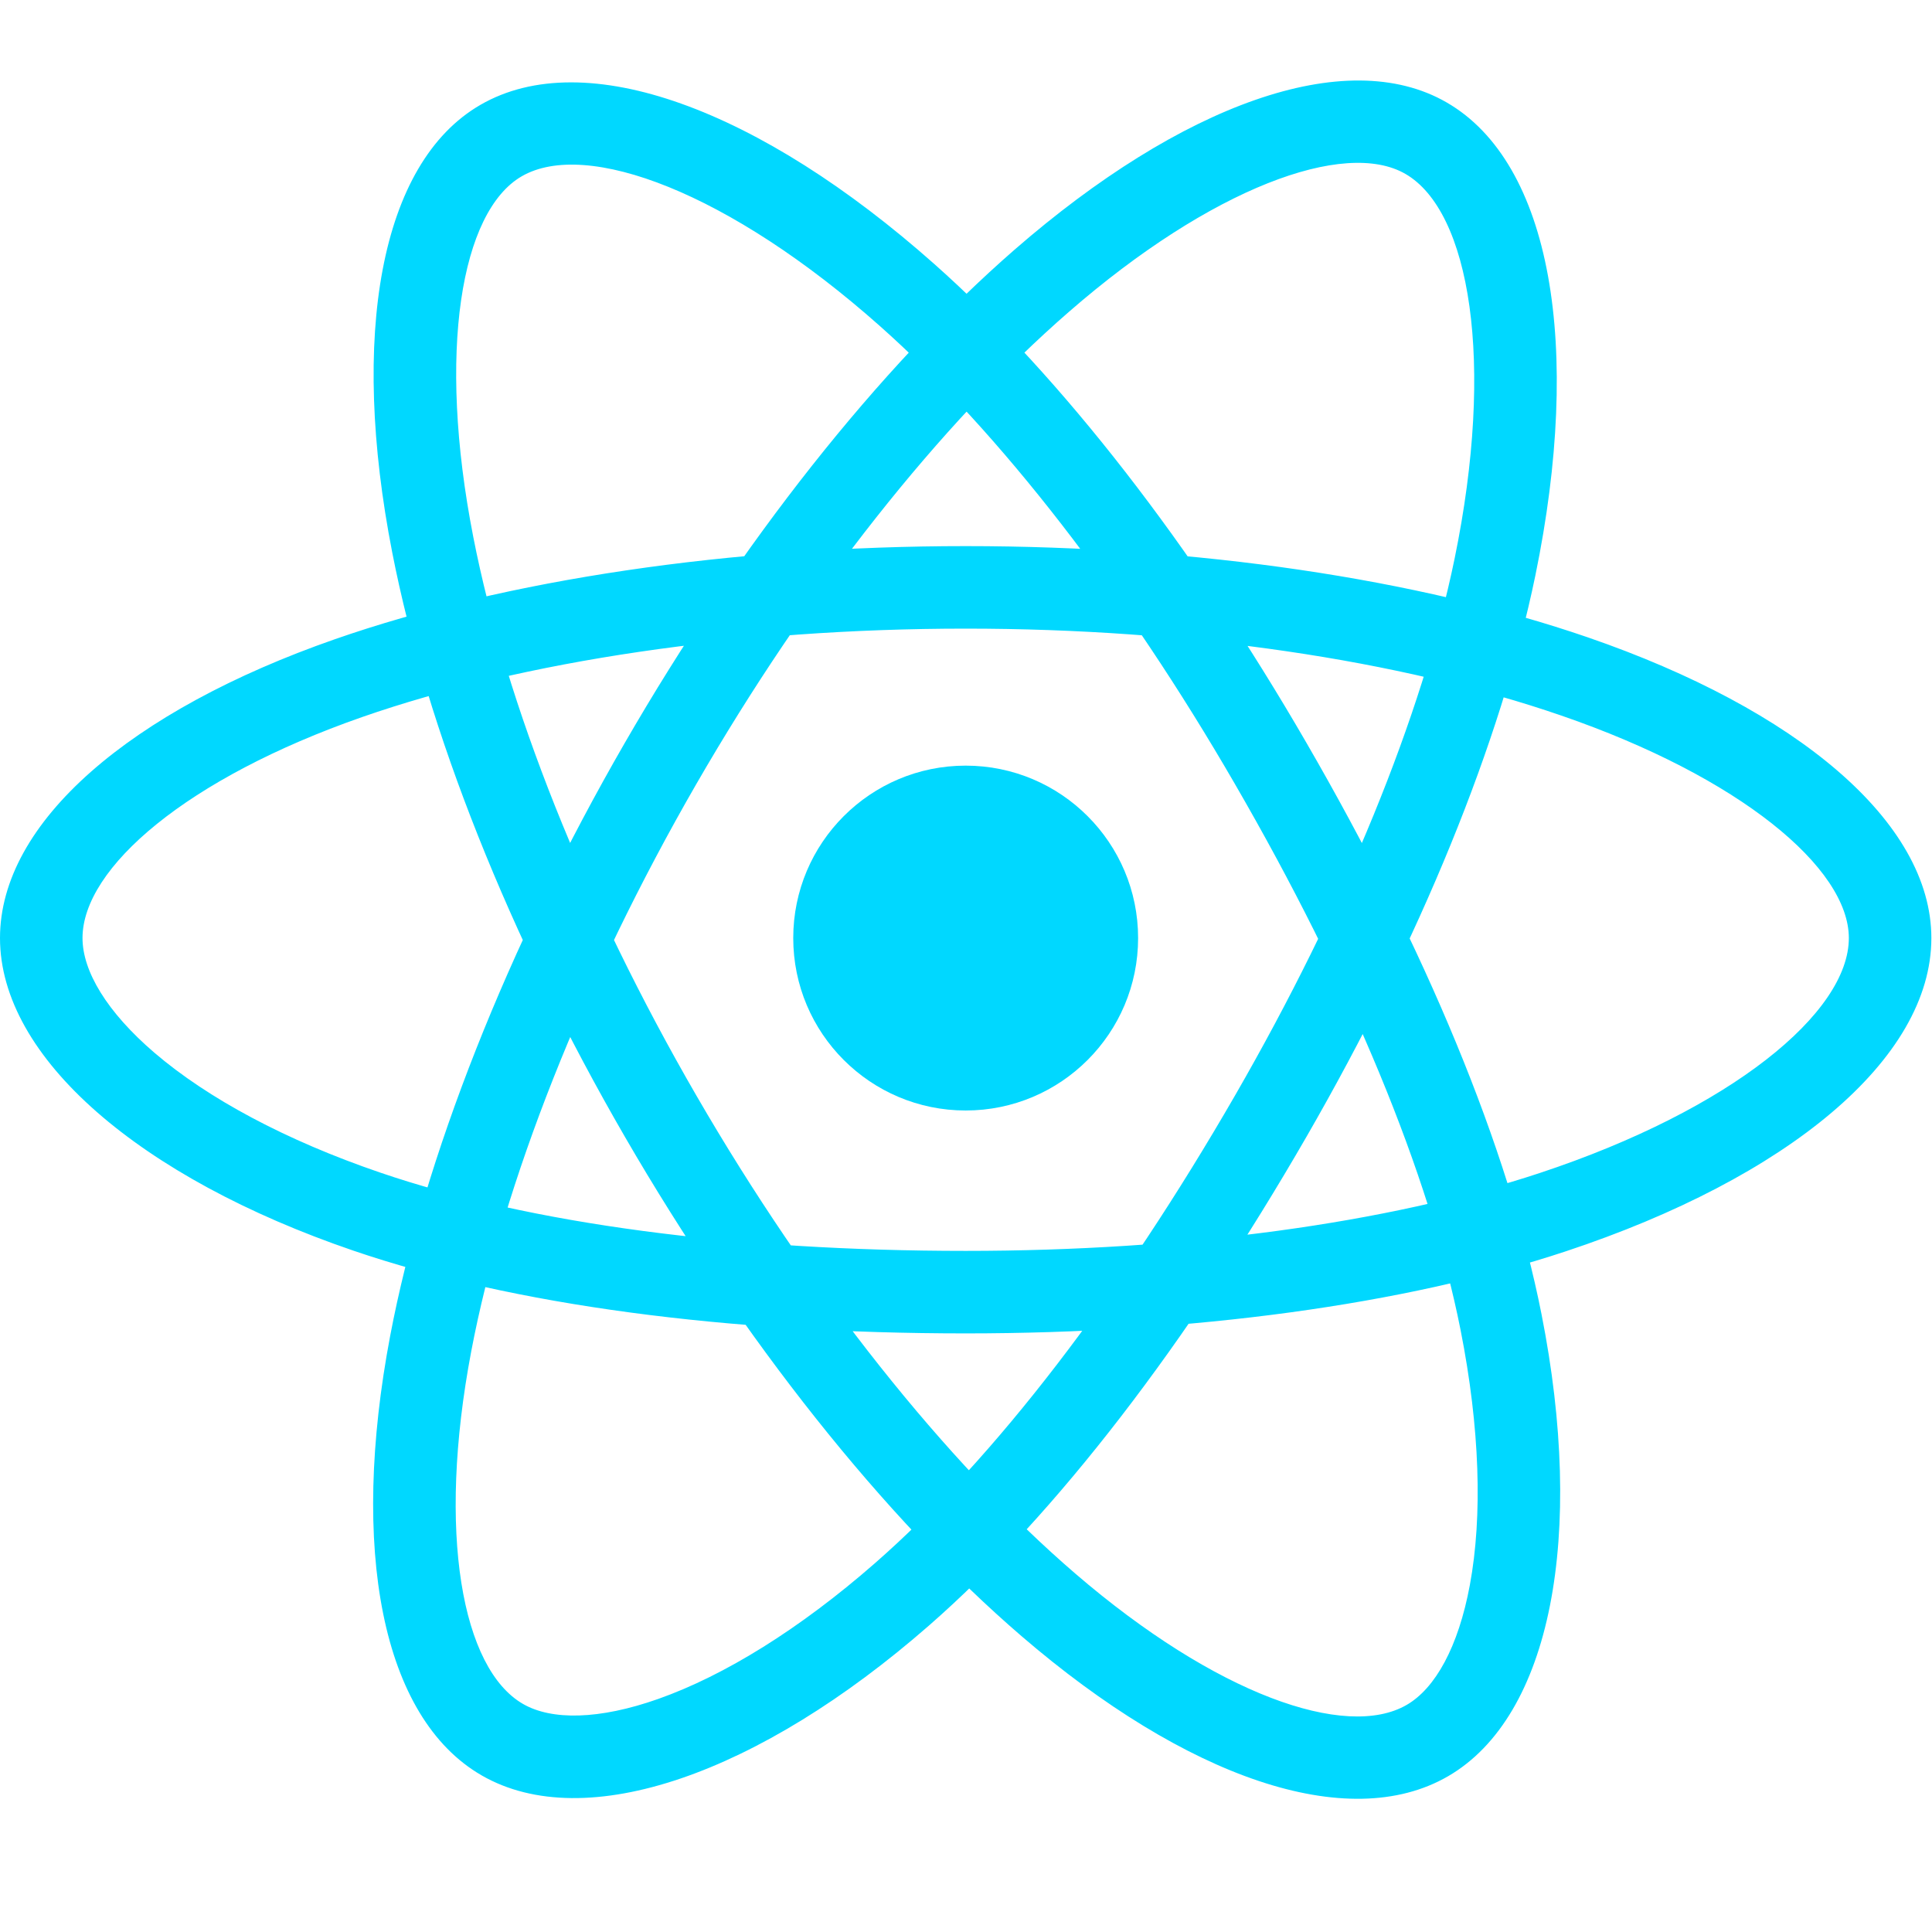
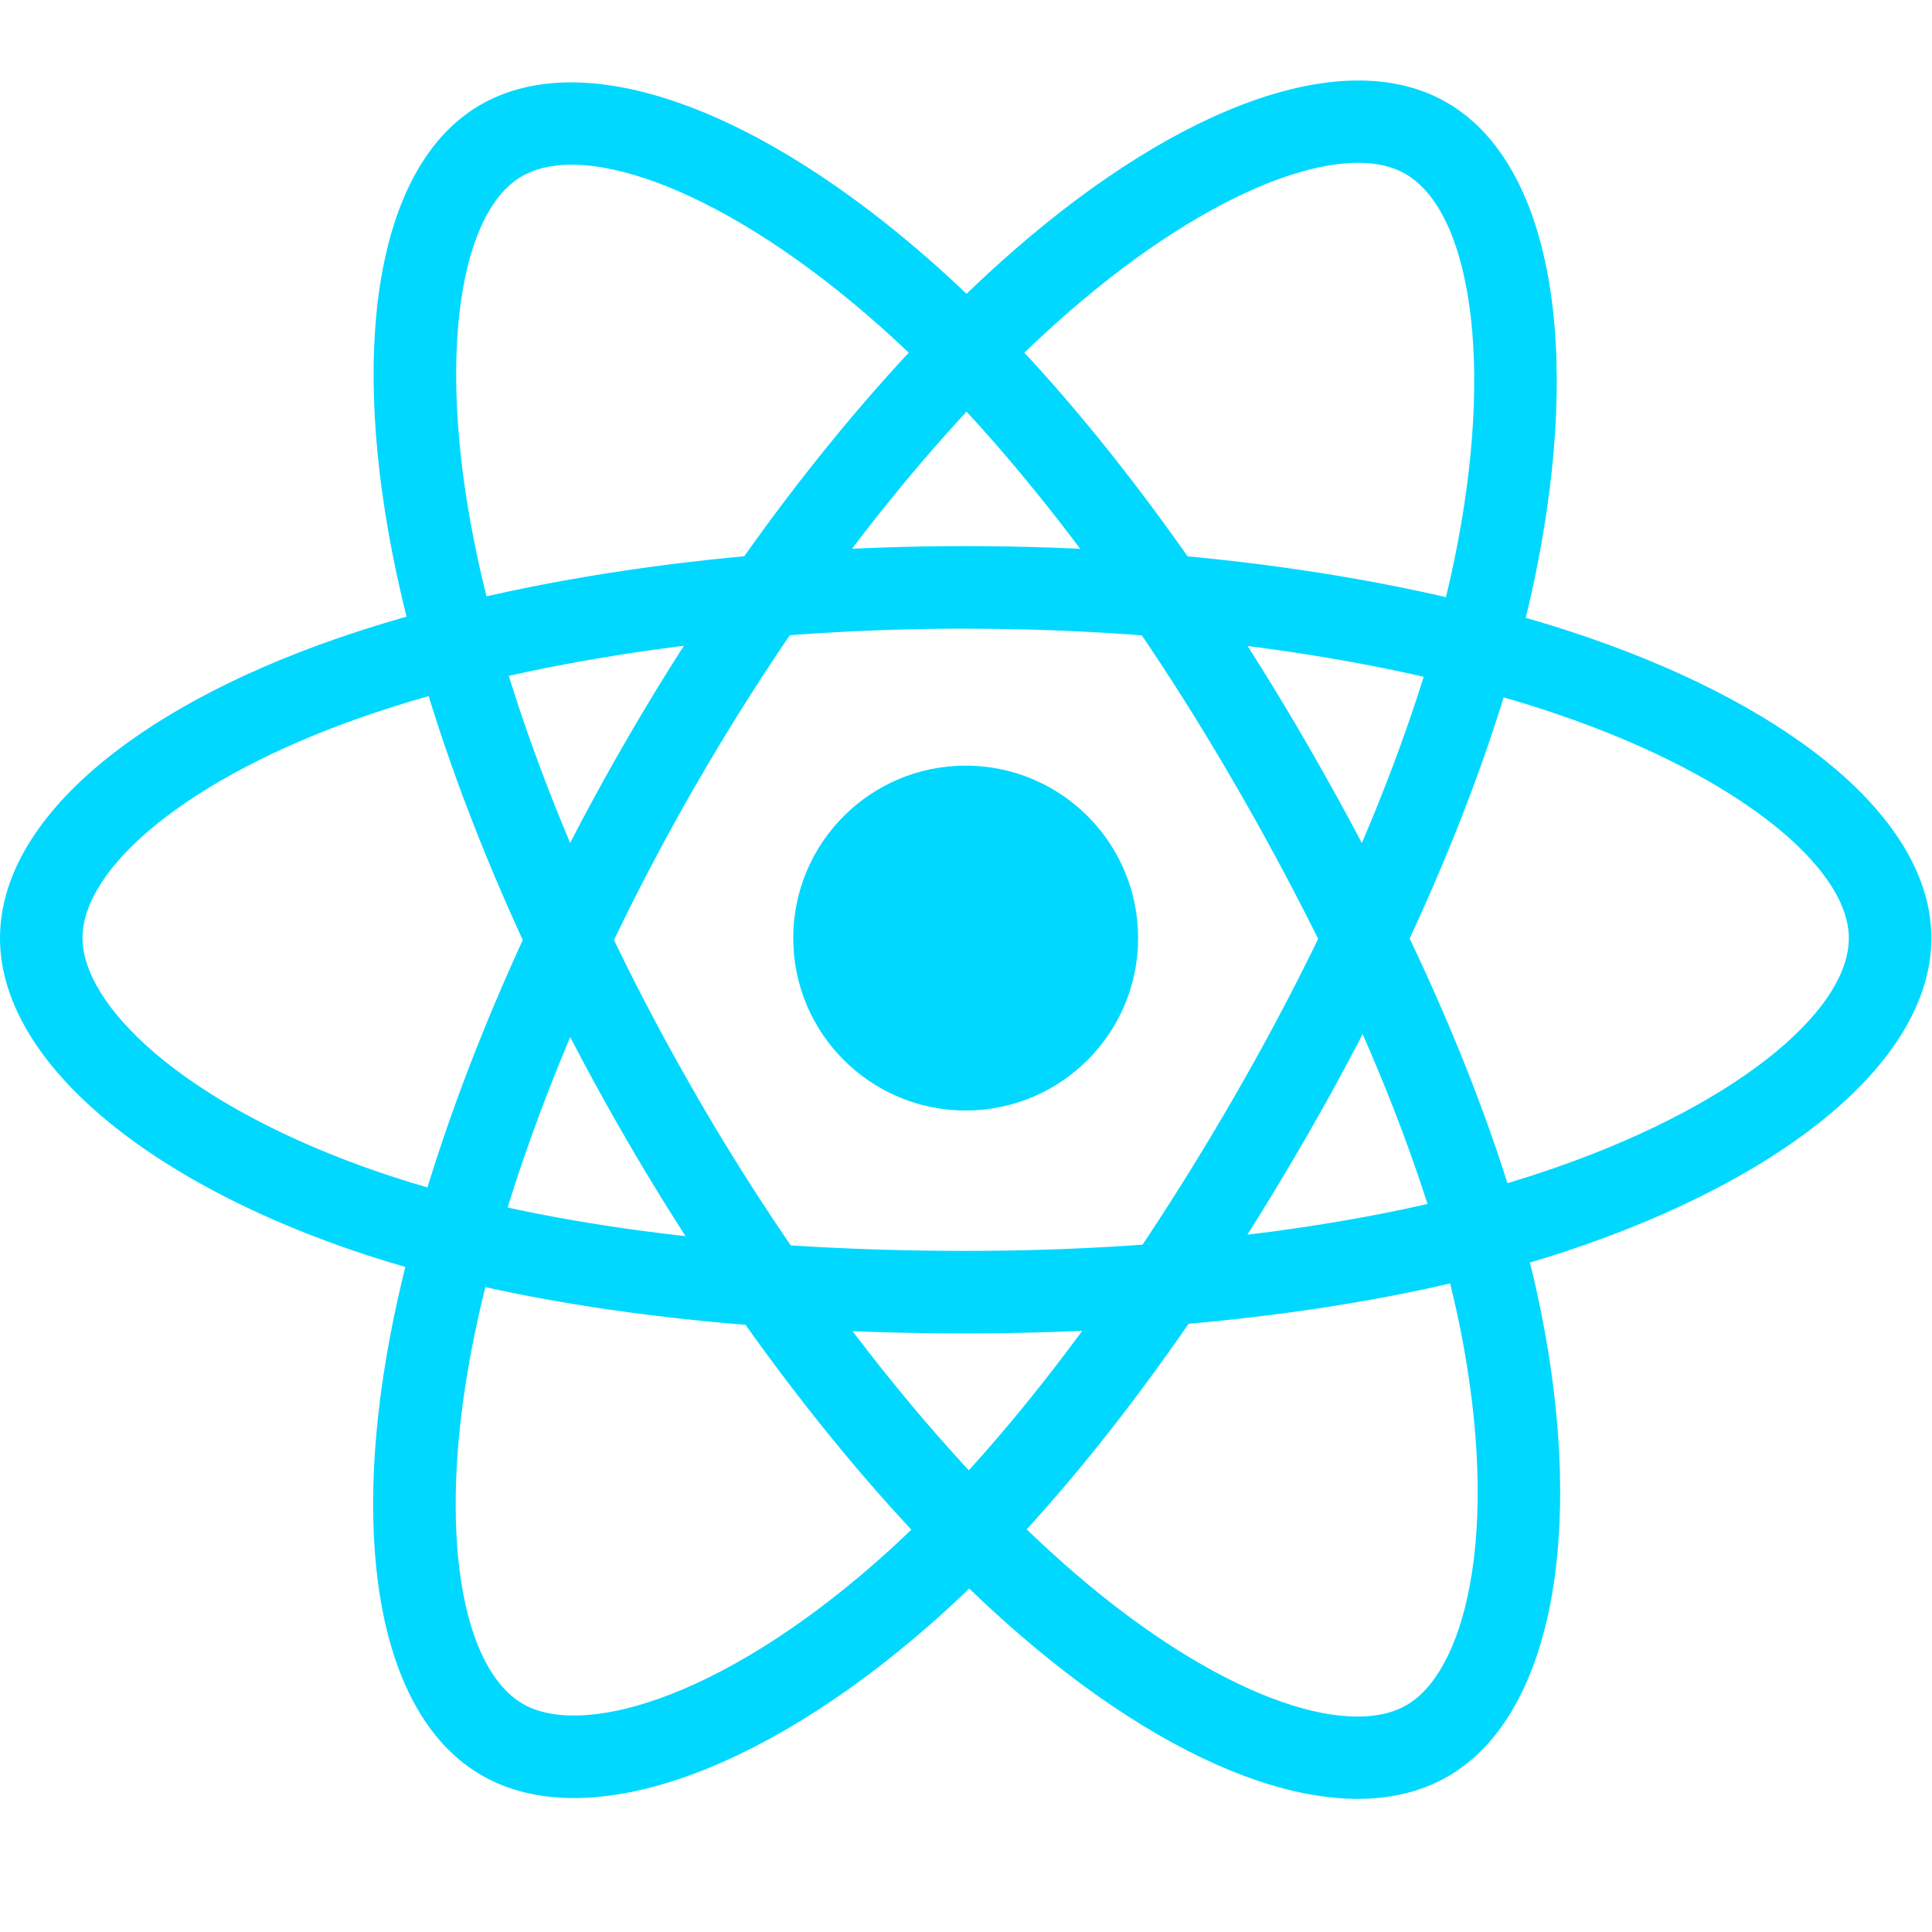
- <svg xmlns="http://www.w3.org/2000/svg" width="800px" height="800px" viewBox="0 0 24 24">
+ <svg xmlns="http://www.w3.org/2000/svg" width="800" height="800" viewBox="0 0 24 24">
  <g fill="#00D8FF" fill-rule="evenodd">
    <circle cx="11.996" cy="11.653" r="2.142" />
-     <path fill-rule="nonzero" d="M11.996,7.809 C14.764,7.809 17.393,8.199 19.392,8.888 C21.612,9.652 22.967,10.782 22.967,11.653 C22.967,12.58 21.504,13.784 19.129,14.571 C17.239,15.197 14.709,15.539 11.996,15.539 C9.145,15.539 6.587,15.204 4.719,14.565 C3.549,14.165 2.583,13.646 1.92,13.079 C1.325,12.569 1.025,12.063 1.025,11.653 C1.025,10.779 2.327,9.665 4.5,8.907 C6.499,8.21 9.193,7.809 11.996,7.809 L11.996,7.809 L11.996,7.809 L11.996,7.809 L11.996,7.809 M11.996,6.784 C9.084,6.784 6.278,7.202 4.162,7.94 C1.622,8.825 0,10.213 0,11.653 C0,13.139 1.741,14.631 4.387,15.535 C6.376,16.215 9.041,16.564 11.996,16.564 C14.812,16.564 17.447,16.208 19.452,15.544 C22.202,14.632 23.992,13.159 23.992,11.653 C23.992,10.208 22.317,8.811 19.726,7.918 C17.613,7.191 14.872,6.784 11.996,6.784 L11.996,6.784 L11.996,6.784 L11.996,6.784 L11.996,6.784 M8.648,9.743 C10.031,7.345 11.682,5.263 13.277,3.875 C15.048,2.333 16.704,1.725 17.458,2.16 C18.261,2.623 18.574,4.491 18.069,6.942 C17.667,8.892 16.699,11.254 15.344,13.605 C13.92,16.074 12.352,18.123 10.865,19.422 C9.934,20.236 9.001,20.813 8.179,21.104 C7.441,21.365 6.852,21.372 6.497,21.167 C5.74,20.731 5.425,19.046 5.854,16.786 C6.249,14.705 7.248,12.171 8.648,9.743 L8.648,9.743 L8.648,9.743 L8.648,9.743 L8.648,9.743 M7.76,9.231 C6.305,11.753 5.265,14.393 4.847,16.594 C4.346,19.237 4.737,21.336 5.984,22.055 C7.273,22.798 9.434,22.034 11.539,20.194 C13.122,18.811 14.756,16.676 16.232,14.117 C17.638,11.677 18.647,9.216 19.073,7.148 C19.657,4.311 19.275,2.024 17.97,1.272 C16.718,0.55 14.672,1.302 12.604,3.101 C10.919,4.569 9.197,6.74 7.76,9.231 L7.76,9.231 L7.76,9.231 L7.76,9.231 L7.76,9.231 M8.651,13.61 C7.264,11.215 6.285,8.744 5.879,6.669 C5.428,4.364 5.727,2.626 6.481,2.19 C7.283,1.725 9.058,2.388 10.929,4.049 C12.418,5.371 13.981,7.389 15.34,9.738 C16.769,12.205 17.761,14.586 18.144,16.523 C18.384,17.736 18.418,18.833 18.259,19.69 C18.116,20.46 17.829,20.974 17.474,21.179 C16.718,21.617 15.101,21.048 13.357,19.547 C11.752,18.166 10.055,16.036 8.651,13.61 L8.651,13.61 L8.651,13.61 L8.651,13.61 L8.651,13.61 M7.764,14.124 C9.223,16.643 10.99,18.863 12.689,20.324 C14.728,22.079 16.741,22.787 17.987,22.066 C19.274,21.321 19.692,19.067 19.149,16.324 C18.741,14.263 17.708,11.781 16.227,9.224 C14.817,6.787 13.188,4.684 11.609,3.282 C9.443,1.359 7.271,0.548 5.967,1.303 C4.717,2.027 4.347,4.176 4.873,6.866 C5.302,9.059 6.323,11.635 7.764,14.124 L7.764,14.124 L7.764,14.124 L7.764,14.124 L7.764,14.124" />
+     <path fill-rule="nonzero" d="M11.996 7.81c2.768 0 5.397.39 7.396 1.078 2.22.764 3.575 1.894 3.575 2.765 0 .927-1.463 2.131-3.838 2.918-1.89.626-4.42.968-7.133.968-2.85 0-5.409-.335-7.277-.974-1.17-.4-2.136-.92-2.799-1.486-.595-.51-.895-1.016-.895-1.426 0-.874 1.302-1.988 3.475-2.746 2-.697 4.693-1.098 7.496-1.098m0-1.025c-2.912 0-5.718.418-7.834 1.156C1.622 8.825 0 10.213 0 11.653c0 1.486 1.741 2.978 4.387 3.882 1.989.68 4.654 1.029 7.609 1.029 2.816 0 5.451-.356 7.456-1.02 2.75-.912 4.54-2.385 4.54-3.891 0-1.445-1.675-2.842-4.266-3.735-2.113-.727-4.854-1.134-7.73-1.134m-3.348 2.96c1.383-2.399 3.034-4.481 4.63-5.87 1.77-1.54 3.426-2.15 4.18-1.714.803.463 1.116 2.331.611 4.782-.402 1.95-1.37 4.312-2.725 6.663-1.424 2.469-2.992 4.518-4.48 5.817-.93.814-1.863 1.391-2.685 1.682-.738.26-1.327.268-1.682.063-.757-.436-1.072-2.121-.643-4.381.395-2.081 1.394-4.615 2.794-7.043m-.888-.512c-1.455 2.522-2.495 5.162-2.913 7.363-.501 2.643-.11 4.742 1.137 5.46 1.289.744 3.45-.02 5.555-1.86 1.583-1.383 3.217-3.518 4.693-6.077 1.406-2.44 2.415-4.9 2.84-6.969.585-2.837.203-5.124-1.102-5.876-1.252-.722-3.298.03-5.366 1.83C10.92 4.568 9.197 6.74 7.76 9.231m.891 4.378C7.264 11.215 6.285 8.744 5.879 6.67c-.451-2.305-.152-4.043.602-4.479.802-.465 2.577.198 4.448 1.859 1.49 1.322 3.052 3.34 4.411 5.689 1.429 2.467 2.42 4.848 2.804 6.785.24 1.213.274 2.31.115 3.167-.143.77-.43 1.284-.785 1.49-.756.437-2.373-.132-4.117-1.633-1.605-1.38-3.302-3.511-4.706-5.937m-.887.514c1.459 2.52 3.226 4.74 4.925 6.2 2.039 1.755 4.052 2.463 5.298 1.742 1.287-.745 1.705-2.999 1.162-5.742-.408-2.061-1.441-4.543-2.922-7.1-1.41-2.437-3.039-4.54-4.618-5.942C9.443 1.36 7.271.548 5.967 1.303c-1.25.724-1.62 2.873-1.094 5.563.429 2.193 1.45 4.769 2.891 7.258" />
  </g>
</svg>
